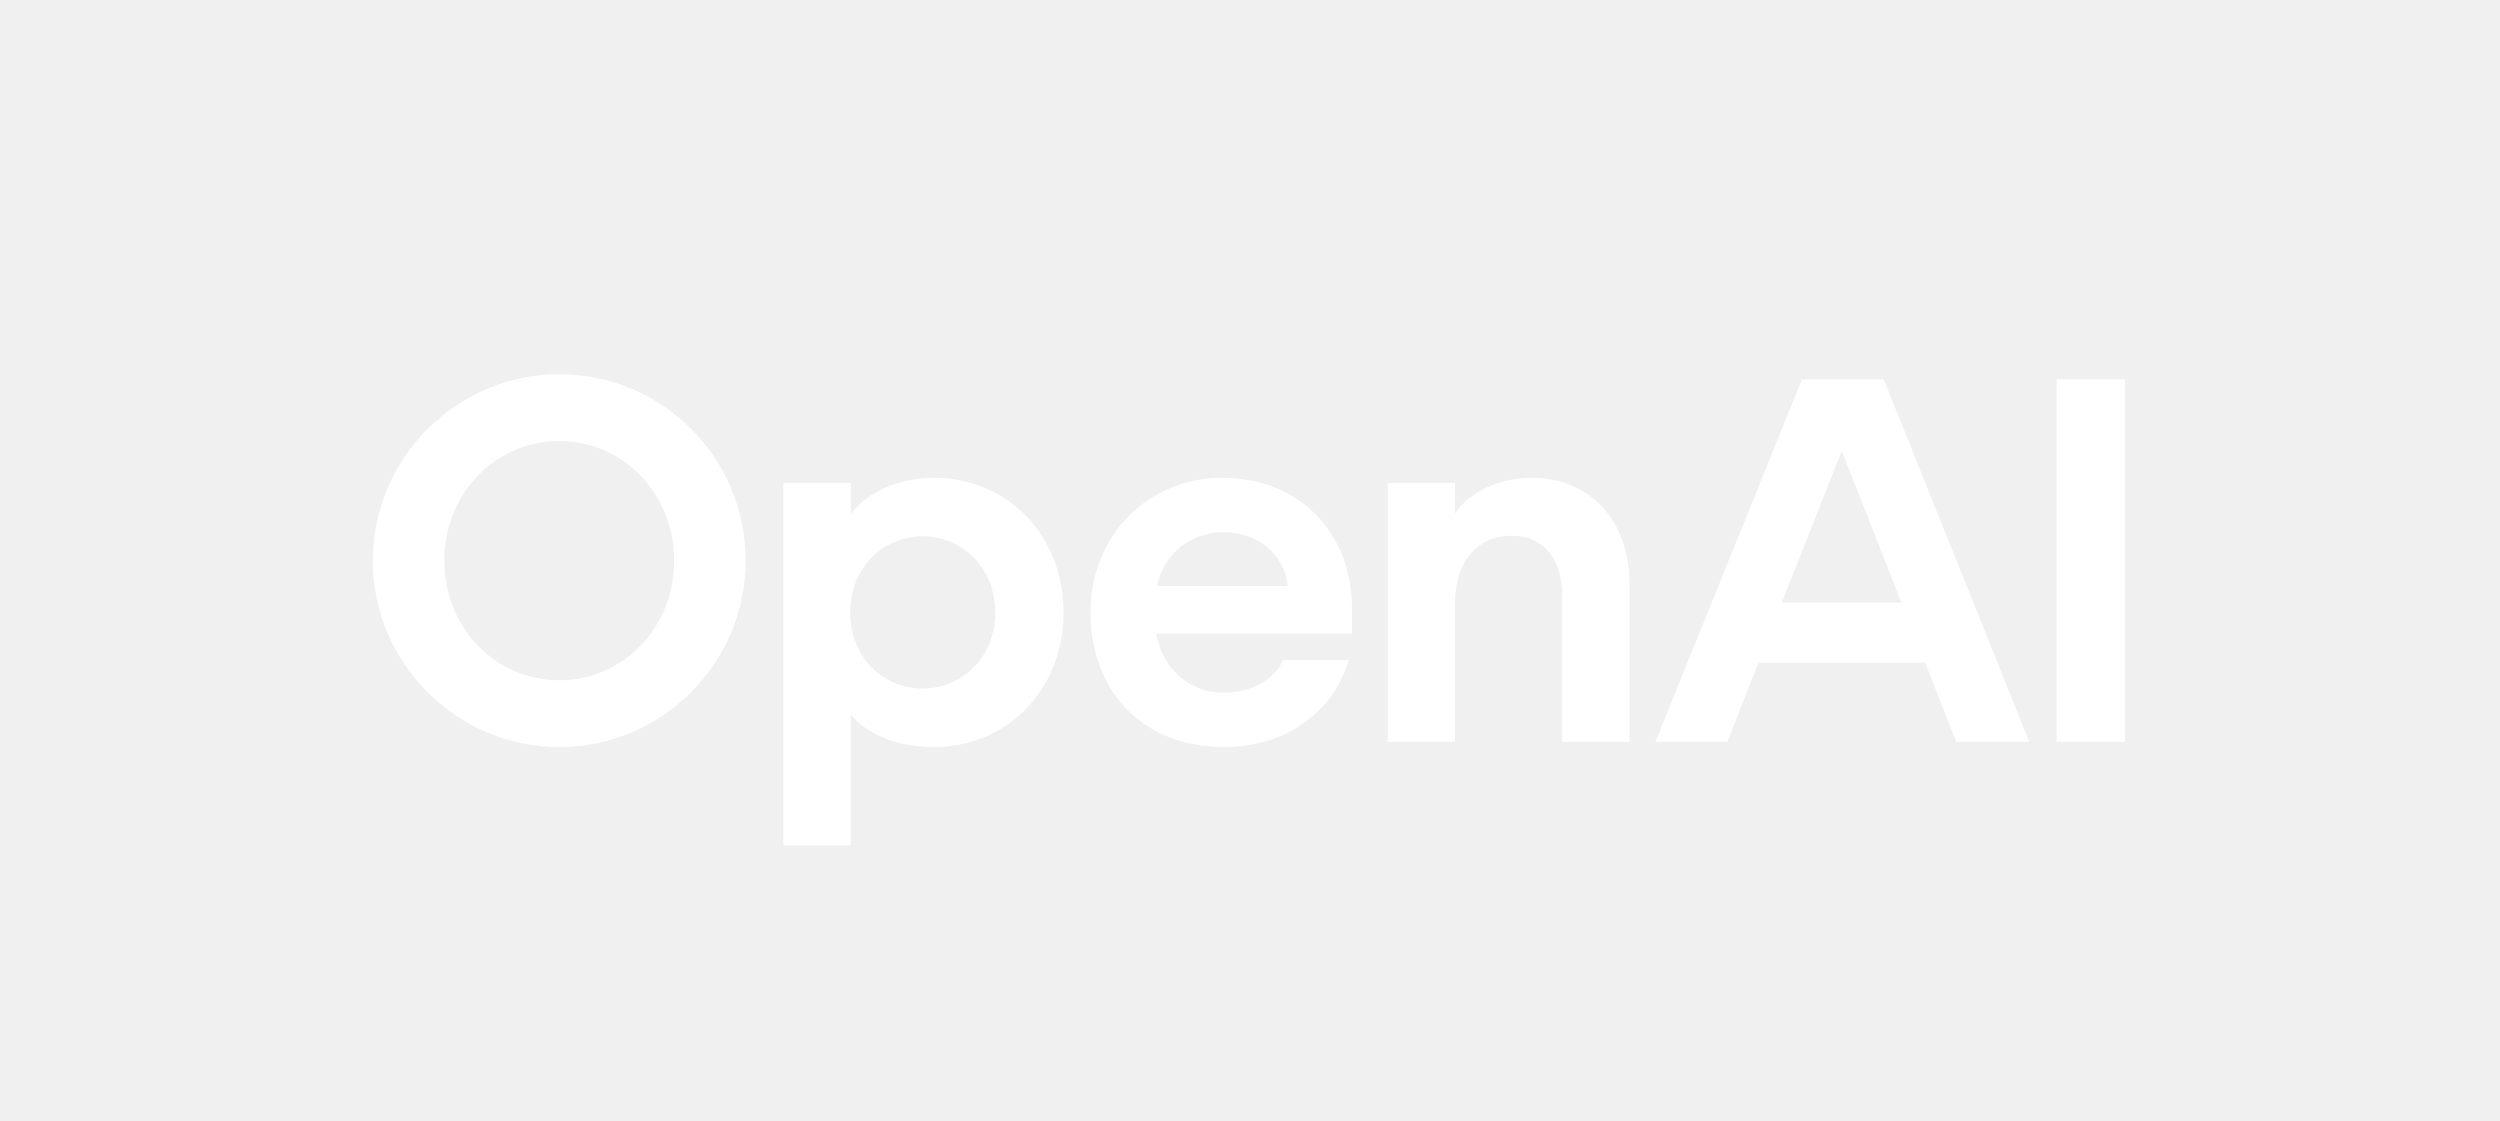
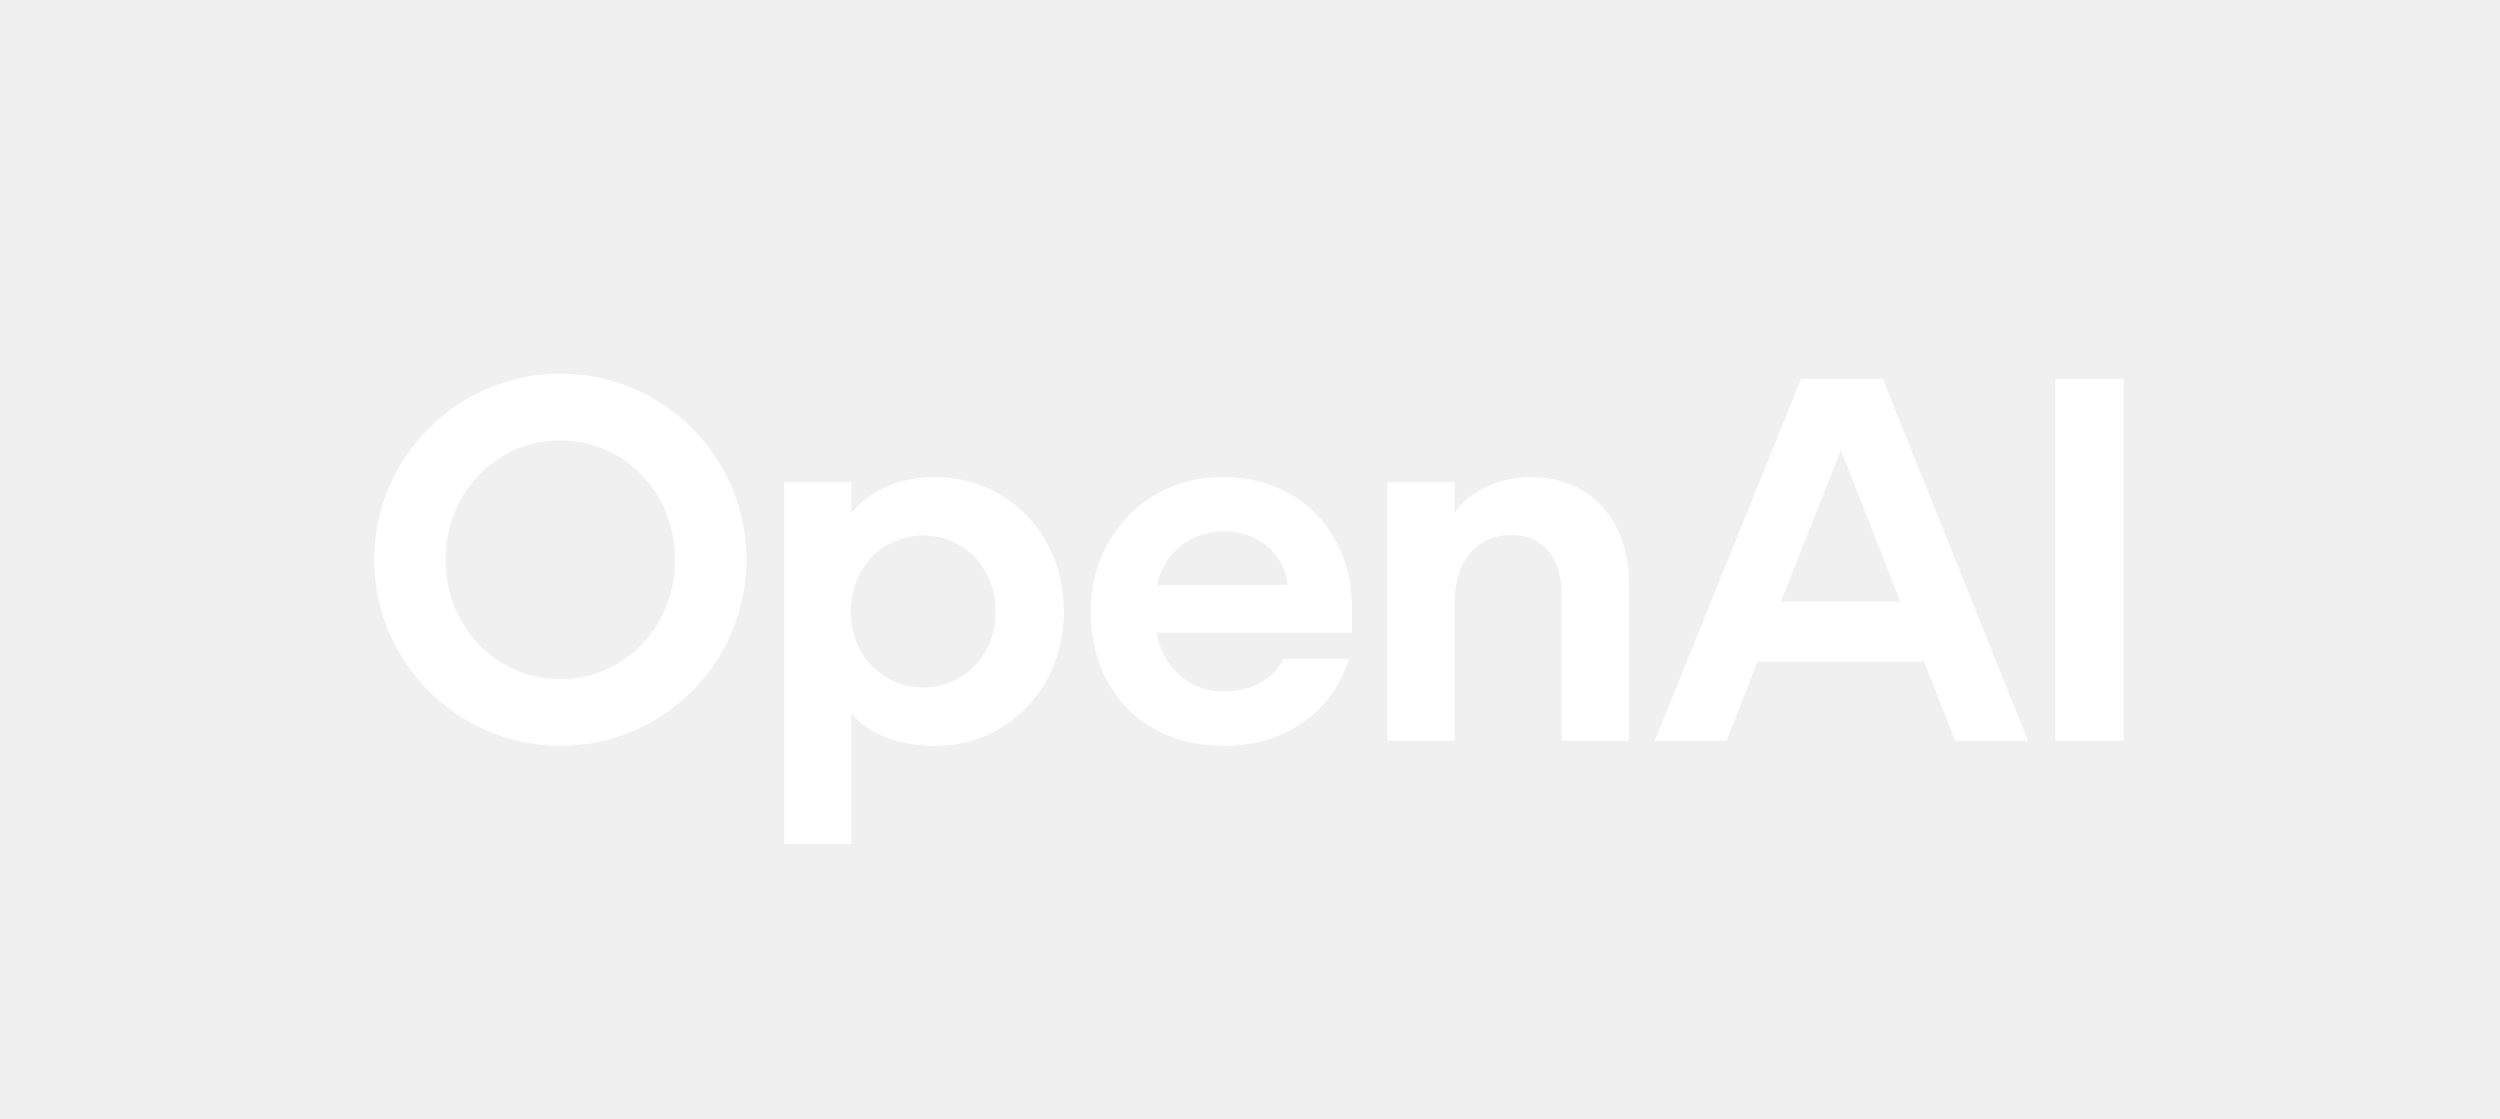
- <svg xmlns="http://www.w3.org/2000/svg" width="1604" height="719" viewBox="0 0 1604 719" fill="none">
+ <svg xmlns="http://www.w3.org/2000/svg" width="143" height="64" viewBox="0 0 1604 719" fill="none">
  <g clip-path="url(#clip0_1637_3573)">
    <path d="M358.8 240.1C293.02 240.1 239.2 293.92 239.2 359.7C239.2 425.48 293.02 479.3 358.8 479.3C424.58 479.3 478.4 425.812 478.4 359.7C478.4 293.587 424.912 240.1 358.8 240.1ZM358.8 436.443C317.937 436.443 285.046 402.889 285.046 359.7C285.046 316.511 317.937 282.956 358.8 282.956C399.663 282.956 432.553 316.511 432.553 359.7C432.553 402.889 399.663 436.443 358.8 436.443Z" fill="white" />
    <path d="M599.326 306.544C577.732 306.544 556.802 315.182 545.838 329.8V309.866H502.649V542.422H545.838V458.37C556.802 471.991 577.067 479.3 599.326 479.3C645.837 479.3 682.382 442.755 682.382 392.922C682.382 343.089 645.837 306.544 599.326 306.544ZM592.017 441.759C567.433 441.759 545.506 422.49 545.506 392.922C545.506 363.354 567.433 344.085 592.017 344.085C616.602 344.085 638.528 363.354 638.528 392.922C638.528 422.49 616.602 441.759 592.017 441.759Z" fill="white" />
    <path d="M784.046 306.544C736.871 306.544 699.662 343.421 699.662 392.922C699.662 442.423 732.22 479.3 785.375 479.3C828.896 479.3 856.803 453.054 865.441 423.486H823.249C817.933 435.779 802.983 444.416 785.043 444.416C762.784 444.416 745.841 428.802 741.854 406.543H867.434V389.6C867.434 344.417 835.873 306.544 784.046 306.544ZM742.186 375.979C746.838 355.049 764.113 341.428 785.043 341.428C807.302 341.428 824.245 356.045 826.239 375.979H742.186Z" fill="white" />
    <path d="M982.38 306.544C963.111 306.544 942.845 315.182 933.543 329.468V309.866H890.354V475.978H933.543V386.61C933.543 360.696 947.496 343.753 970.087 343.753C991.017 343.753 1002.31 359.7 1002.31 381.959V475.978H1045.5V374.982C1045.5 333.786 1020.25 306.544 982.38 306.544Z" fill="white" />
    <path d="M1156.12 243.428L1062.1 475.984H1108.28L1128.21 425.154H1235.19L1255.12 475.984H1301.96L1208.61 243.428H1156.12ZM1143.16 386.616L1181.7 289.275L1219.9 386.616H1143.16Z" fill="white" />
    <path d="M1363.42 243.428H1319.57V475.984H1363.42V243.428Z" fill="white" />
  </g>
  <defs>
    <clipPath id="clip0_1637_3573">
      <rect width="1603.2" height="717.6" fill="white" transform="translate(0 0.899902)" />
    </clipPath>
  </defs>
</svg>
